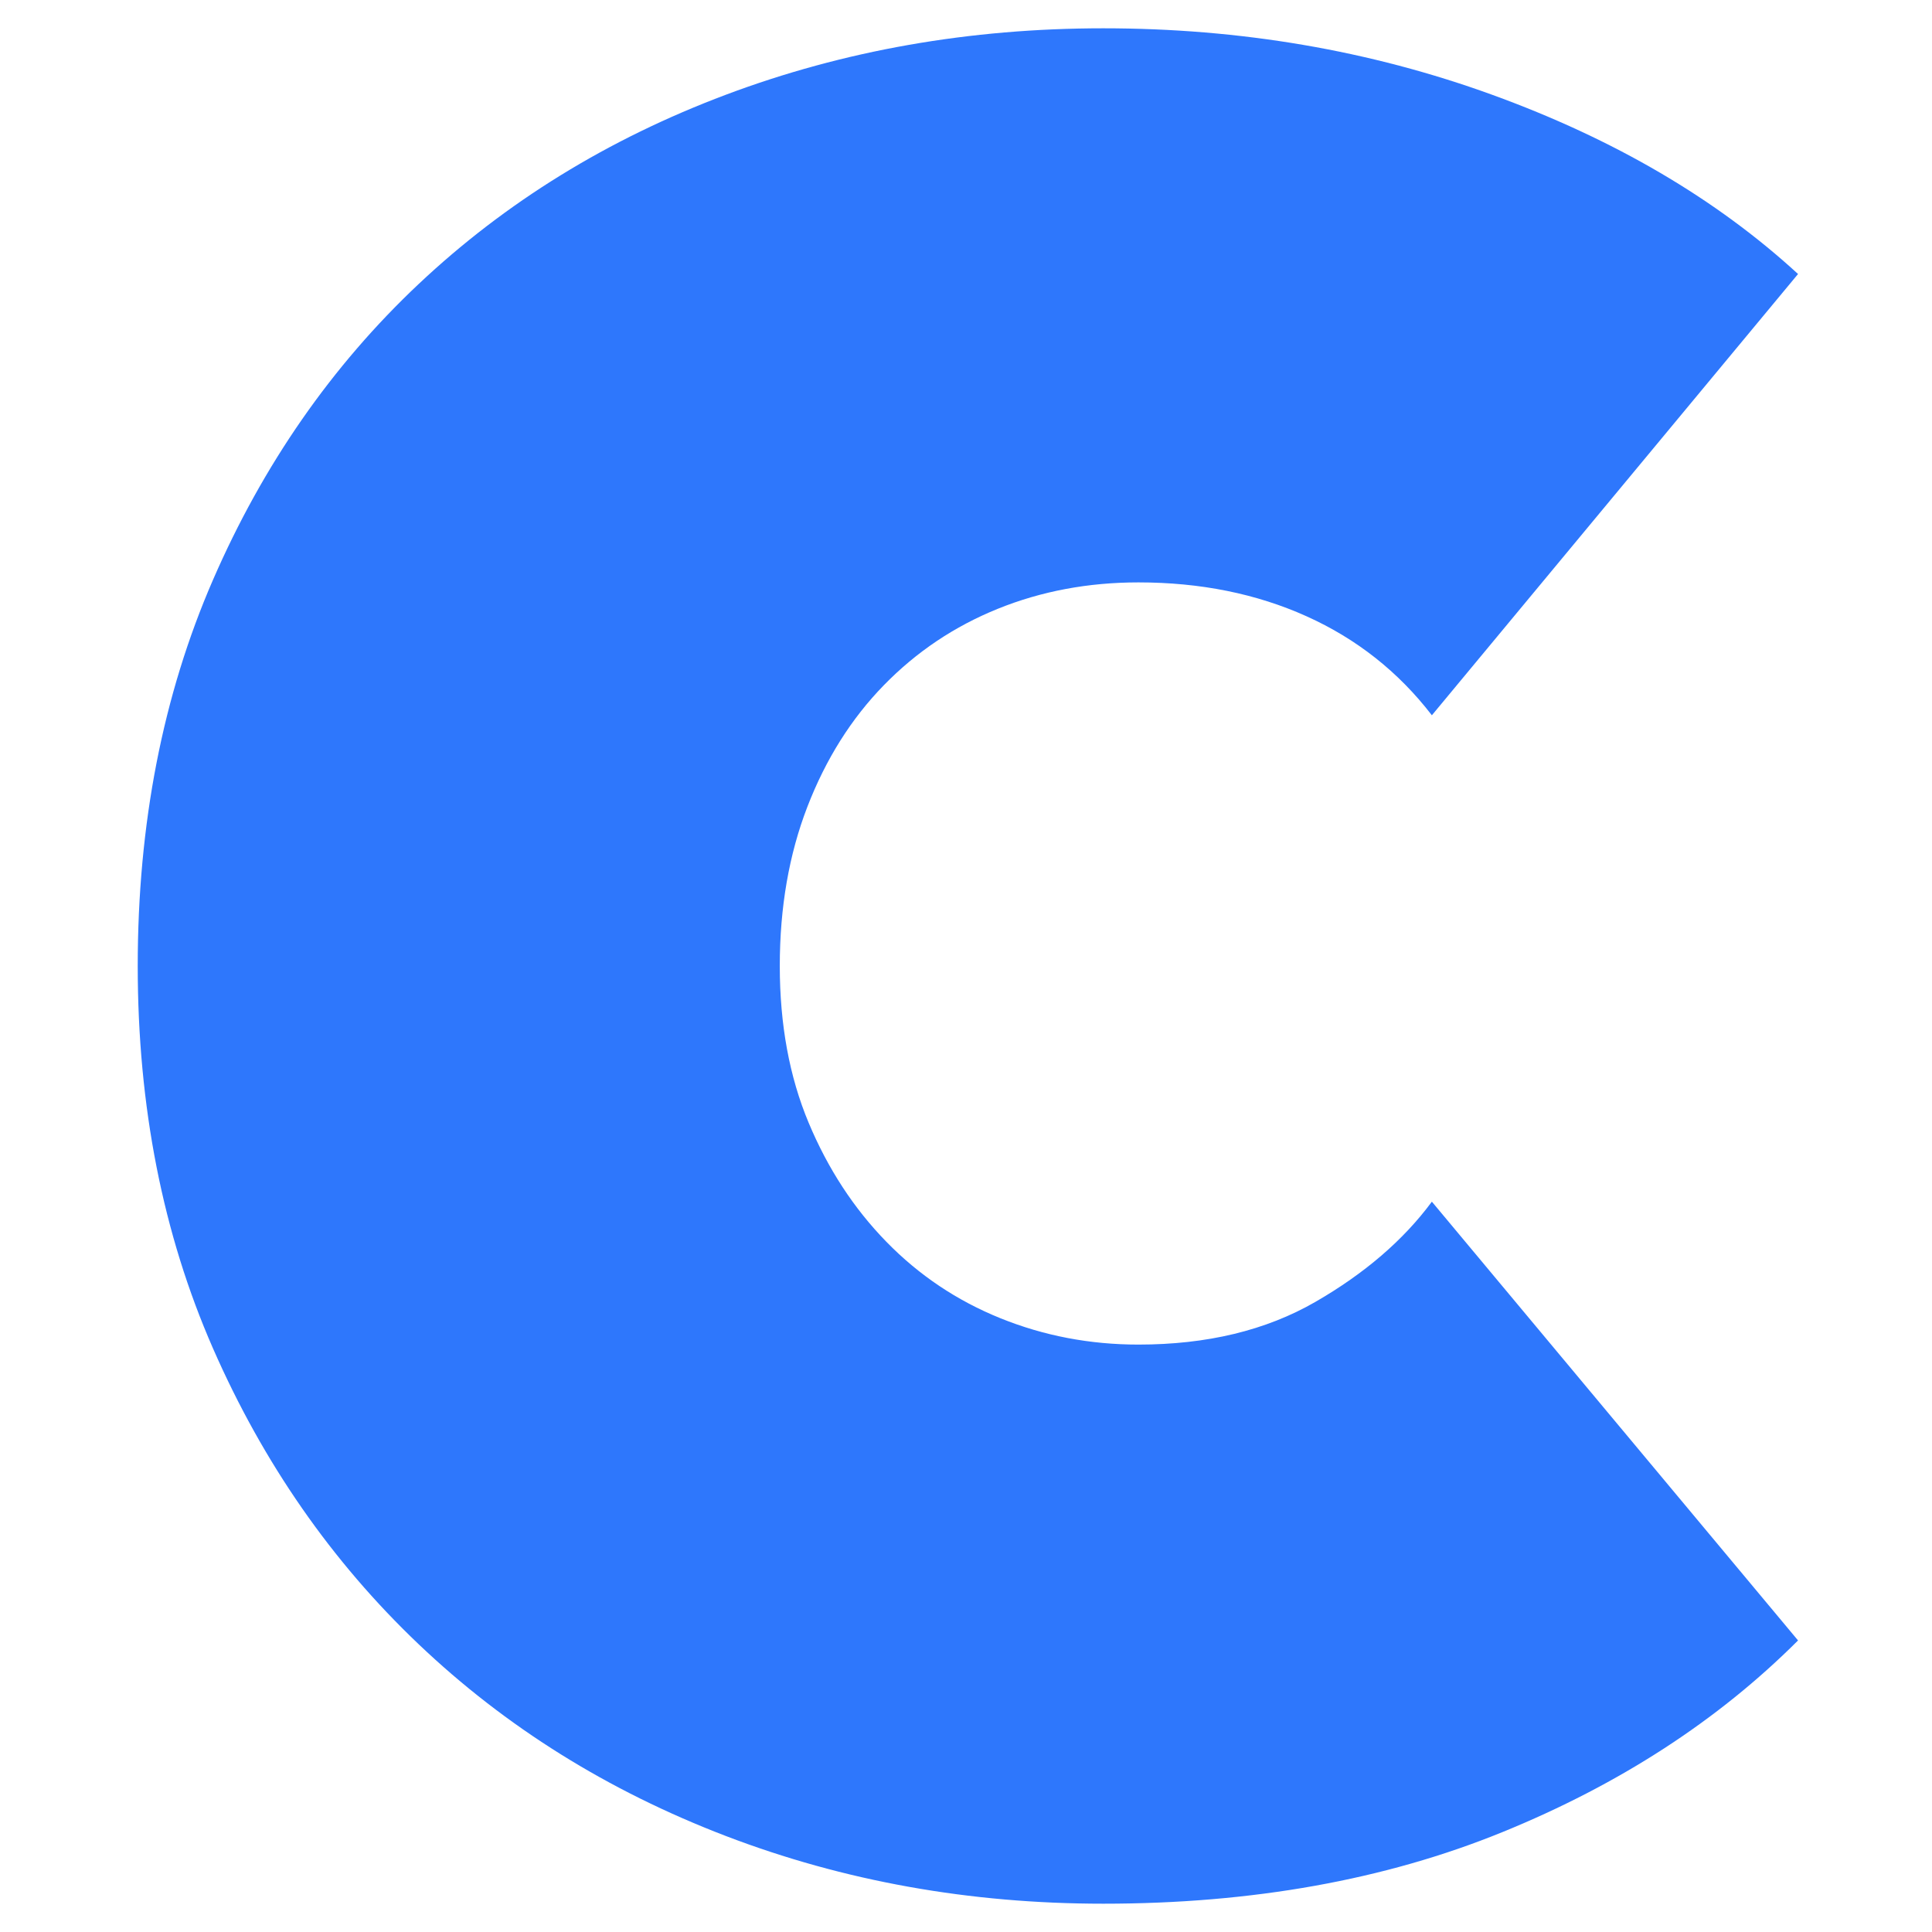
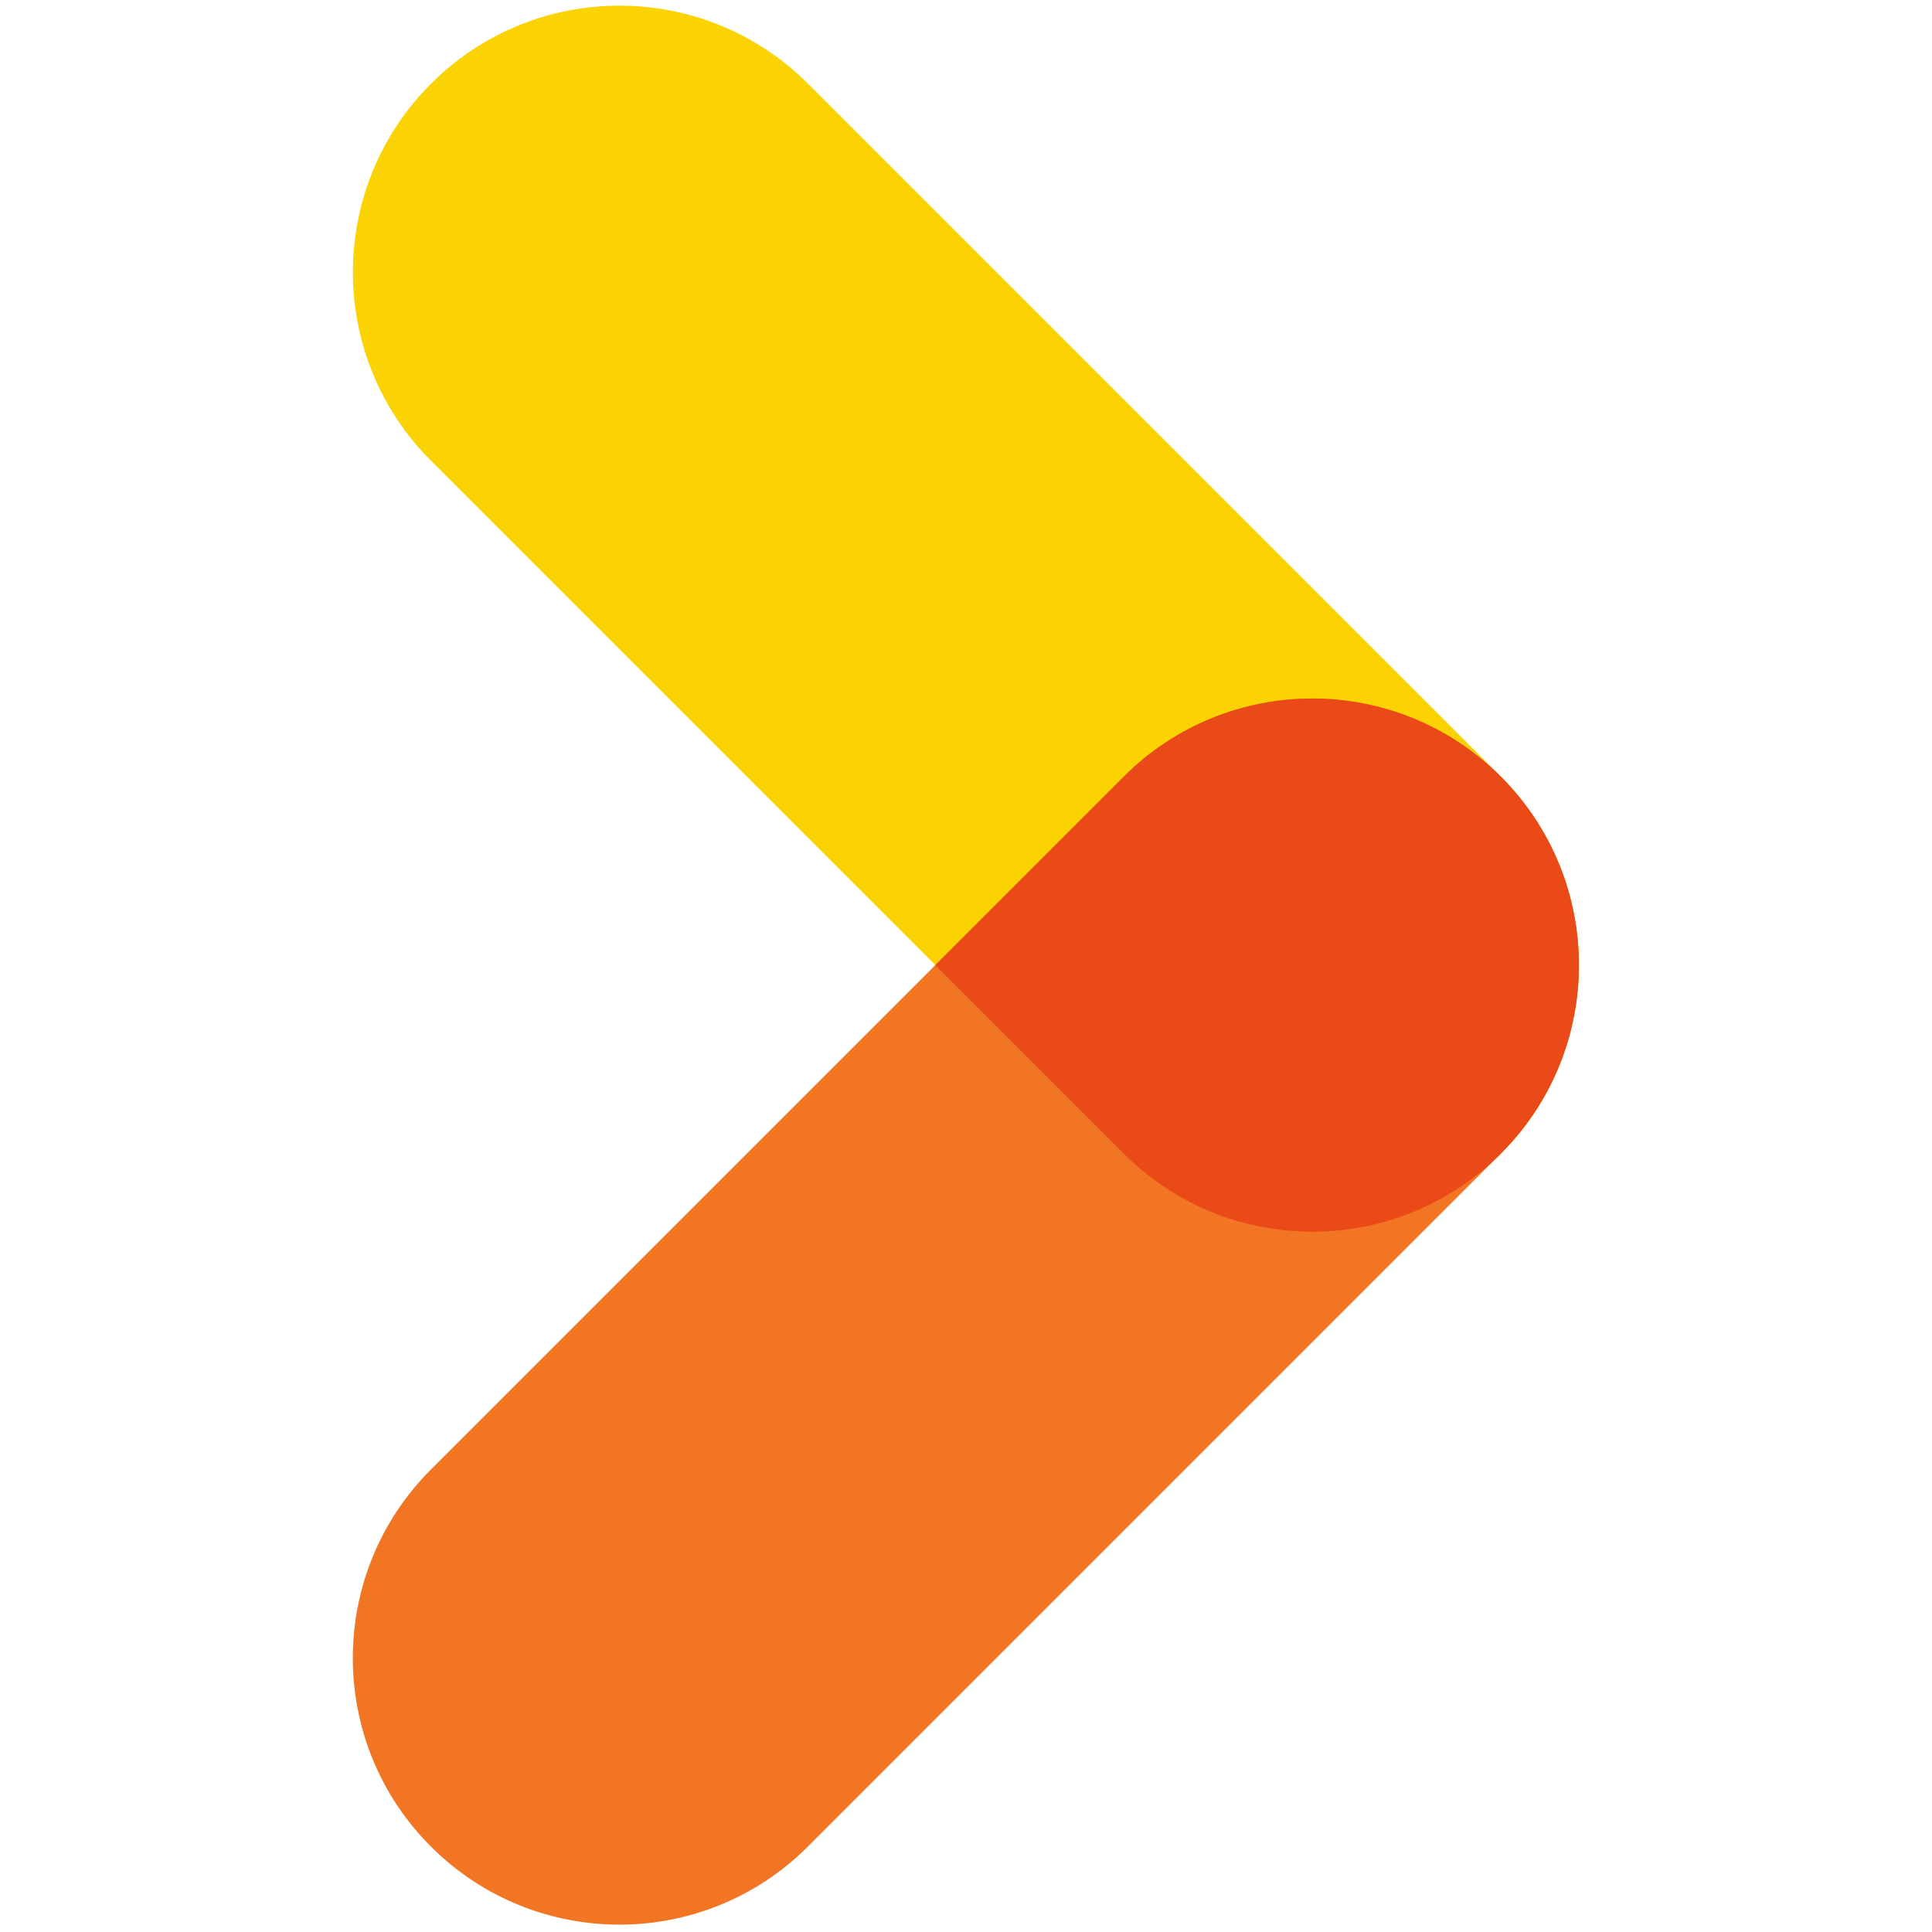
- <svg xmlns="http://www.w3.org/2000/svg" width="1024px" height="1024px" viewBox="0 0 1024 1024" version="1.1">
-   <defs />
-   <g id="Page-1" stroke="none" stroke-width="1" fill="none" fill-rule="evenodd">
-     <g id="Favicon" fill="#2E77FC">
-       <path d="M73,512 C73,436.697 86.293,368.482 112.879,307.353 C139.465,246.224 175.799,193.956 221.882,150.545 C267.965,107.135 322.244,73.692 384.722,50.215 C447.2,26.738 513.886,15 584.782,15 C657.452,15 726.132,26.738 790.825,50.215 C855.518,73.692 909.576,105.363 953,145.23 L758.921,379.112 C741.197,356.078 719.042,338.582 692.456,326.622 C665.87,314.662 636.182,308.682 603.393,308.682 C576.807,308.682 551.993,313.333 528.952,322.635 C505.91,331.937 485.749,345.447 468.468,363.166 C451.187,380.884 437.673,402.368 427.924,427.616 C418.176,452.865 413.302,480.993 413.302,512 C413.302,543.007 418.398,570.692 428.589,595.055 C438.781,619.418 452.517,640.458 469.798,658.176 C487.079,675.895 507.24,689.405 530.281,698.707 C553.322,708.009 577.693,712.66 603.393,712.66 C639.727,712.66 670.966,705.13 697.109,690.07 C723.252,675.009 743.856,657.291 758.921,636.914 L953,869.468 C910.462,911.992 858.177,945.878 796.142,971.127 C734.107,996.376 663.655,1009 584.782,1009 C513.886,1009 447.2,997.04 384.722,973.12 C322.244,949.2 267.965,915.314 221.882,871.461 C175.799,827.608 139.465,775.339 112.879,714.654 C86.293,653.968 73,586.417 73,512 L73,512 Z" id="Path" />
-     </g>
-   </g>
+ <svg xmlns="http://www.w3.org/2000/svg" viewBox="0 0 1024 1024" fill="none">
+   <path d="M795.472 611.429C740.294 666.607 650.826 666.607 595.648 611.429L228.427 244.208C173.249 189.03 173.249 99.561 228.427 44.383C283.604 -10.794 373.073 -10.794 428.251 44.383L795.472 411.604C850.65 466.782 850.65 556.251 795.472 611.429Z" fill="#FBD202" />
+   <path d="M795.472 411.619C850.65 466.797 850.65 556.266 795.472 611.443L428.208 978.708C373.03 1033.89 283.561 1033.89 228.383 978.708C173.206 923.53 173.206 834.061 228.383 778.883L595.648 411.619C650.826 356.441 740.294 356.441 795.472 411.619Z" fill="#F17522" />
+   <path fill-rule="evenodd" clip-rule="evenodd" d="M826.499 458.361C819.594 441.36 809.252 425.413 795.458 411.619C740.28 356.441 650.811 356.441 595.633 411.619L495.721 511.531L595.633 611.443C650.811 666.621 740.28 666.621 795.458 611.443C836.841 570.06 847.183 509.393 826.499 458.361Z" fill="#EA4918" />
</svg>
